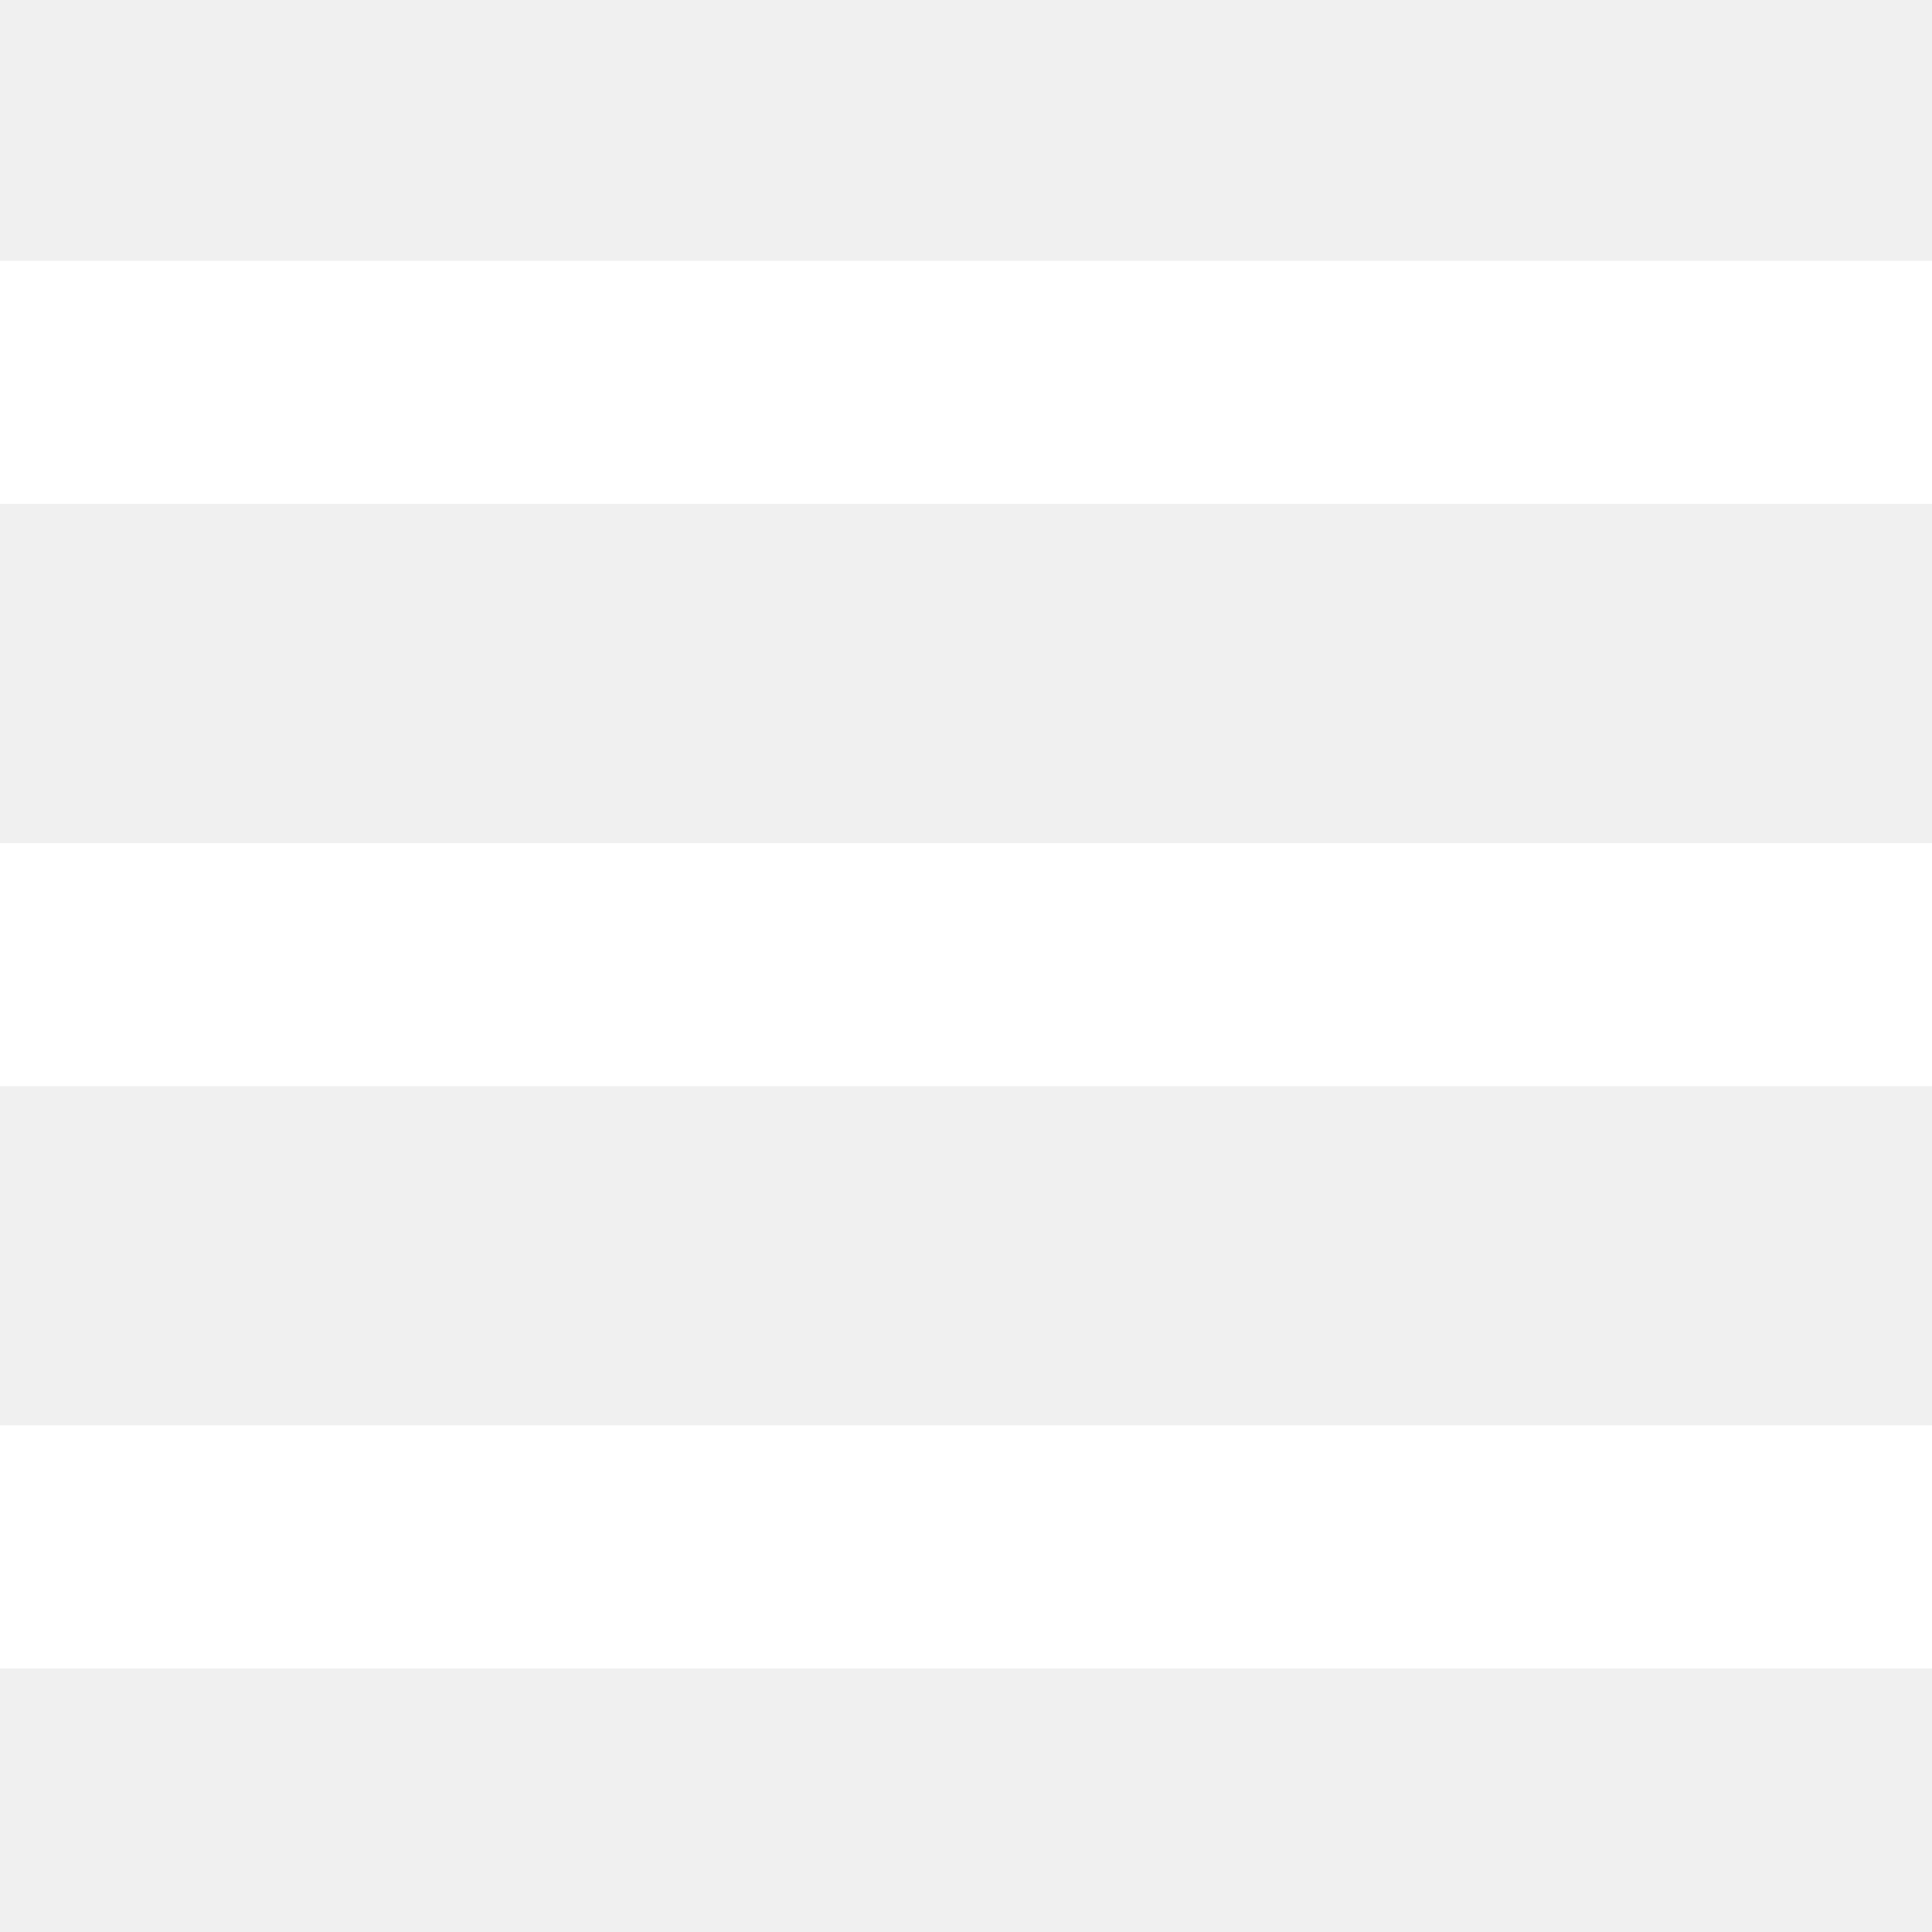
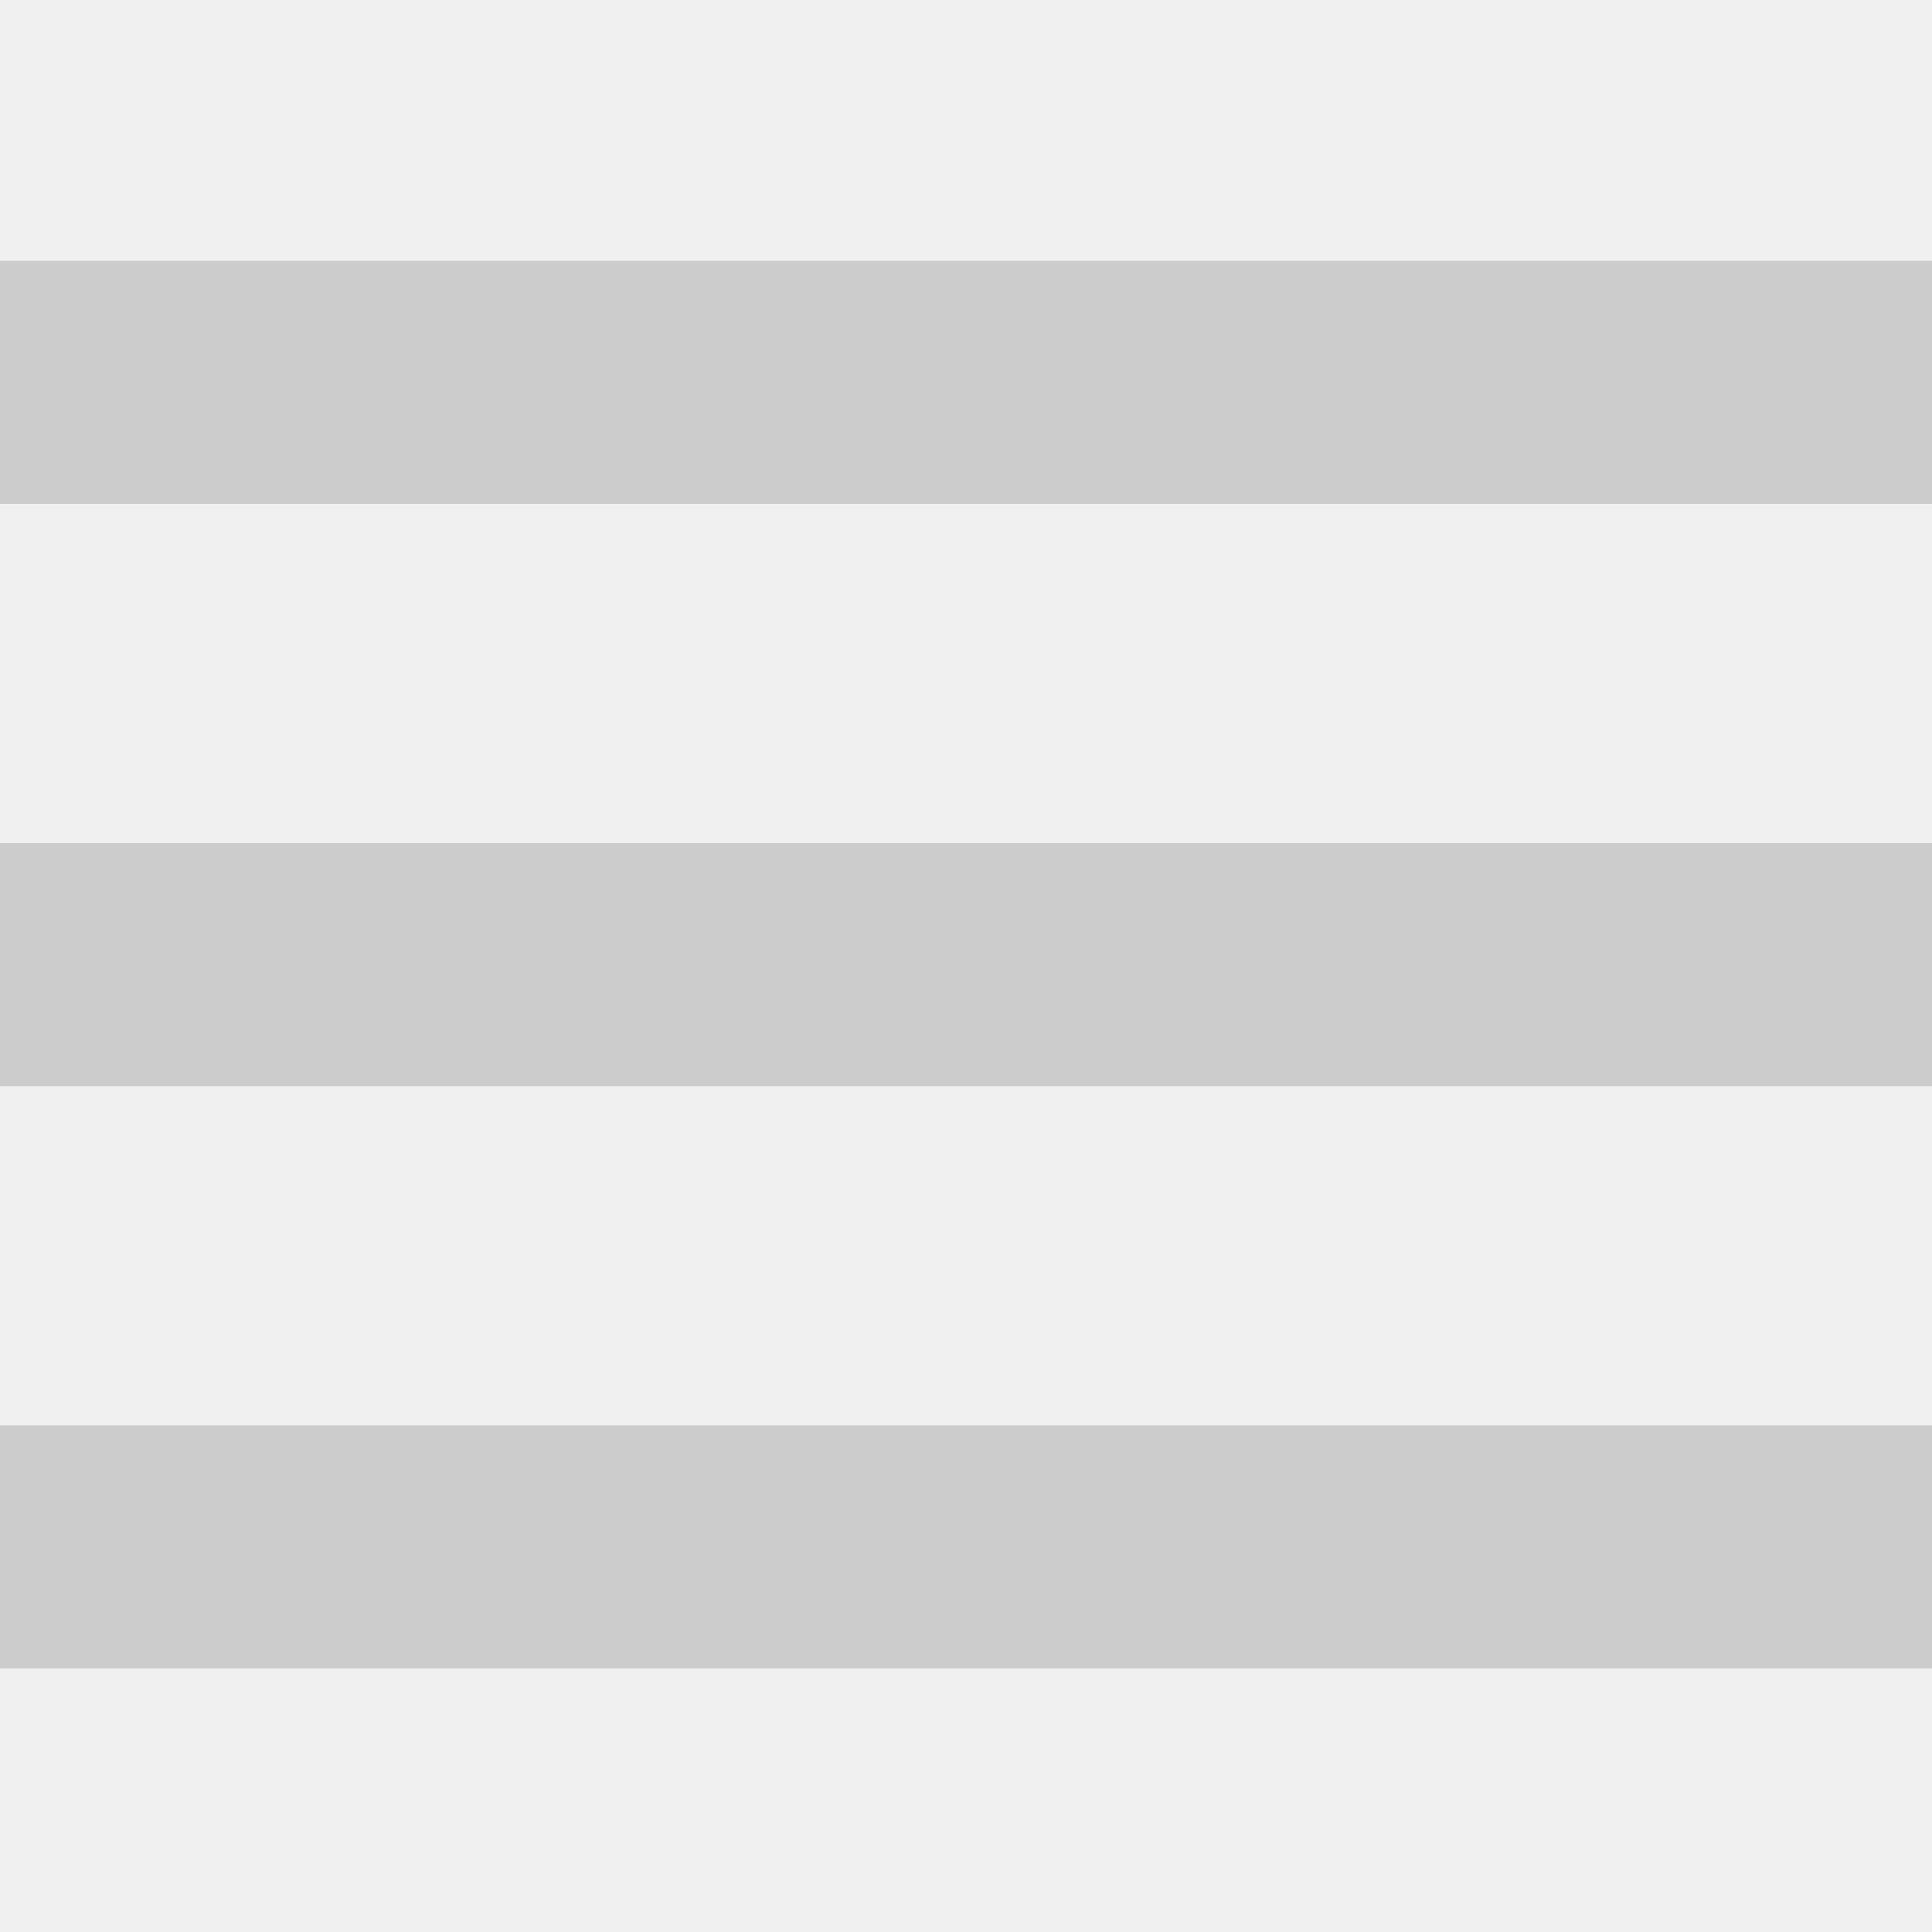
<svg xmlns="http://www.w3.org/2000/svg" width="200px" height="200px" viewBox="0 0 200 200" version="1.1">
  <defs />
  <g id="Page-1" stroke="none" stroke-width="1" fill="none" fill-rule="evenodd">
-     <g id="bars" fill="#FFFFFF">
+     <g id="bars" fill="#CCCCCC">
      <g id="bars-dark" transform="translate(0, 27)">
        <g id="Work-Icons">
          <g id="Bars-Dark">
            <g id="bars">
              <rect id="Rectangle-1" x="0" y="0" width="200" height="25.16" />
              <rect id="Rectangle-1" x="0" y="60.276" width="200" height="25.16" />
              <rect id="Rectangle-1" x="0" y="120.553" width="200" height="25.16" />
            </g>
          </g>
        </g>
      </g>
    </g>
  </g>
</svg>
